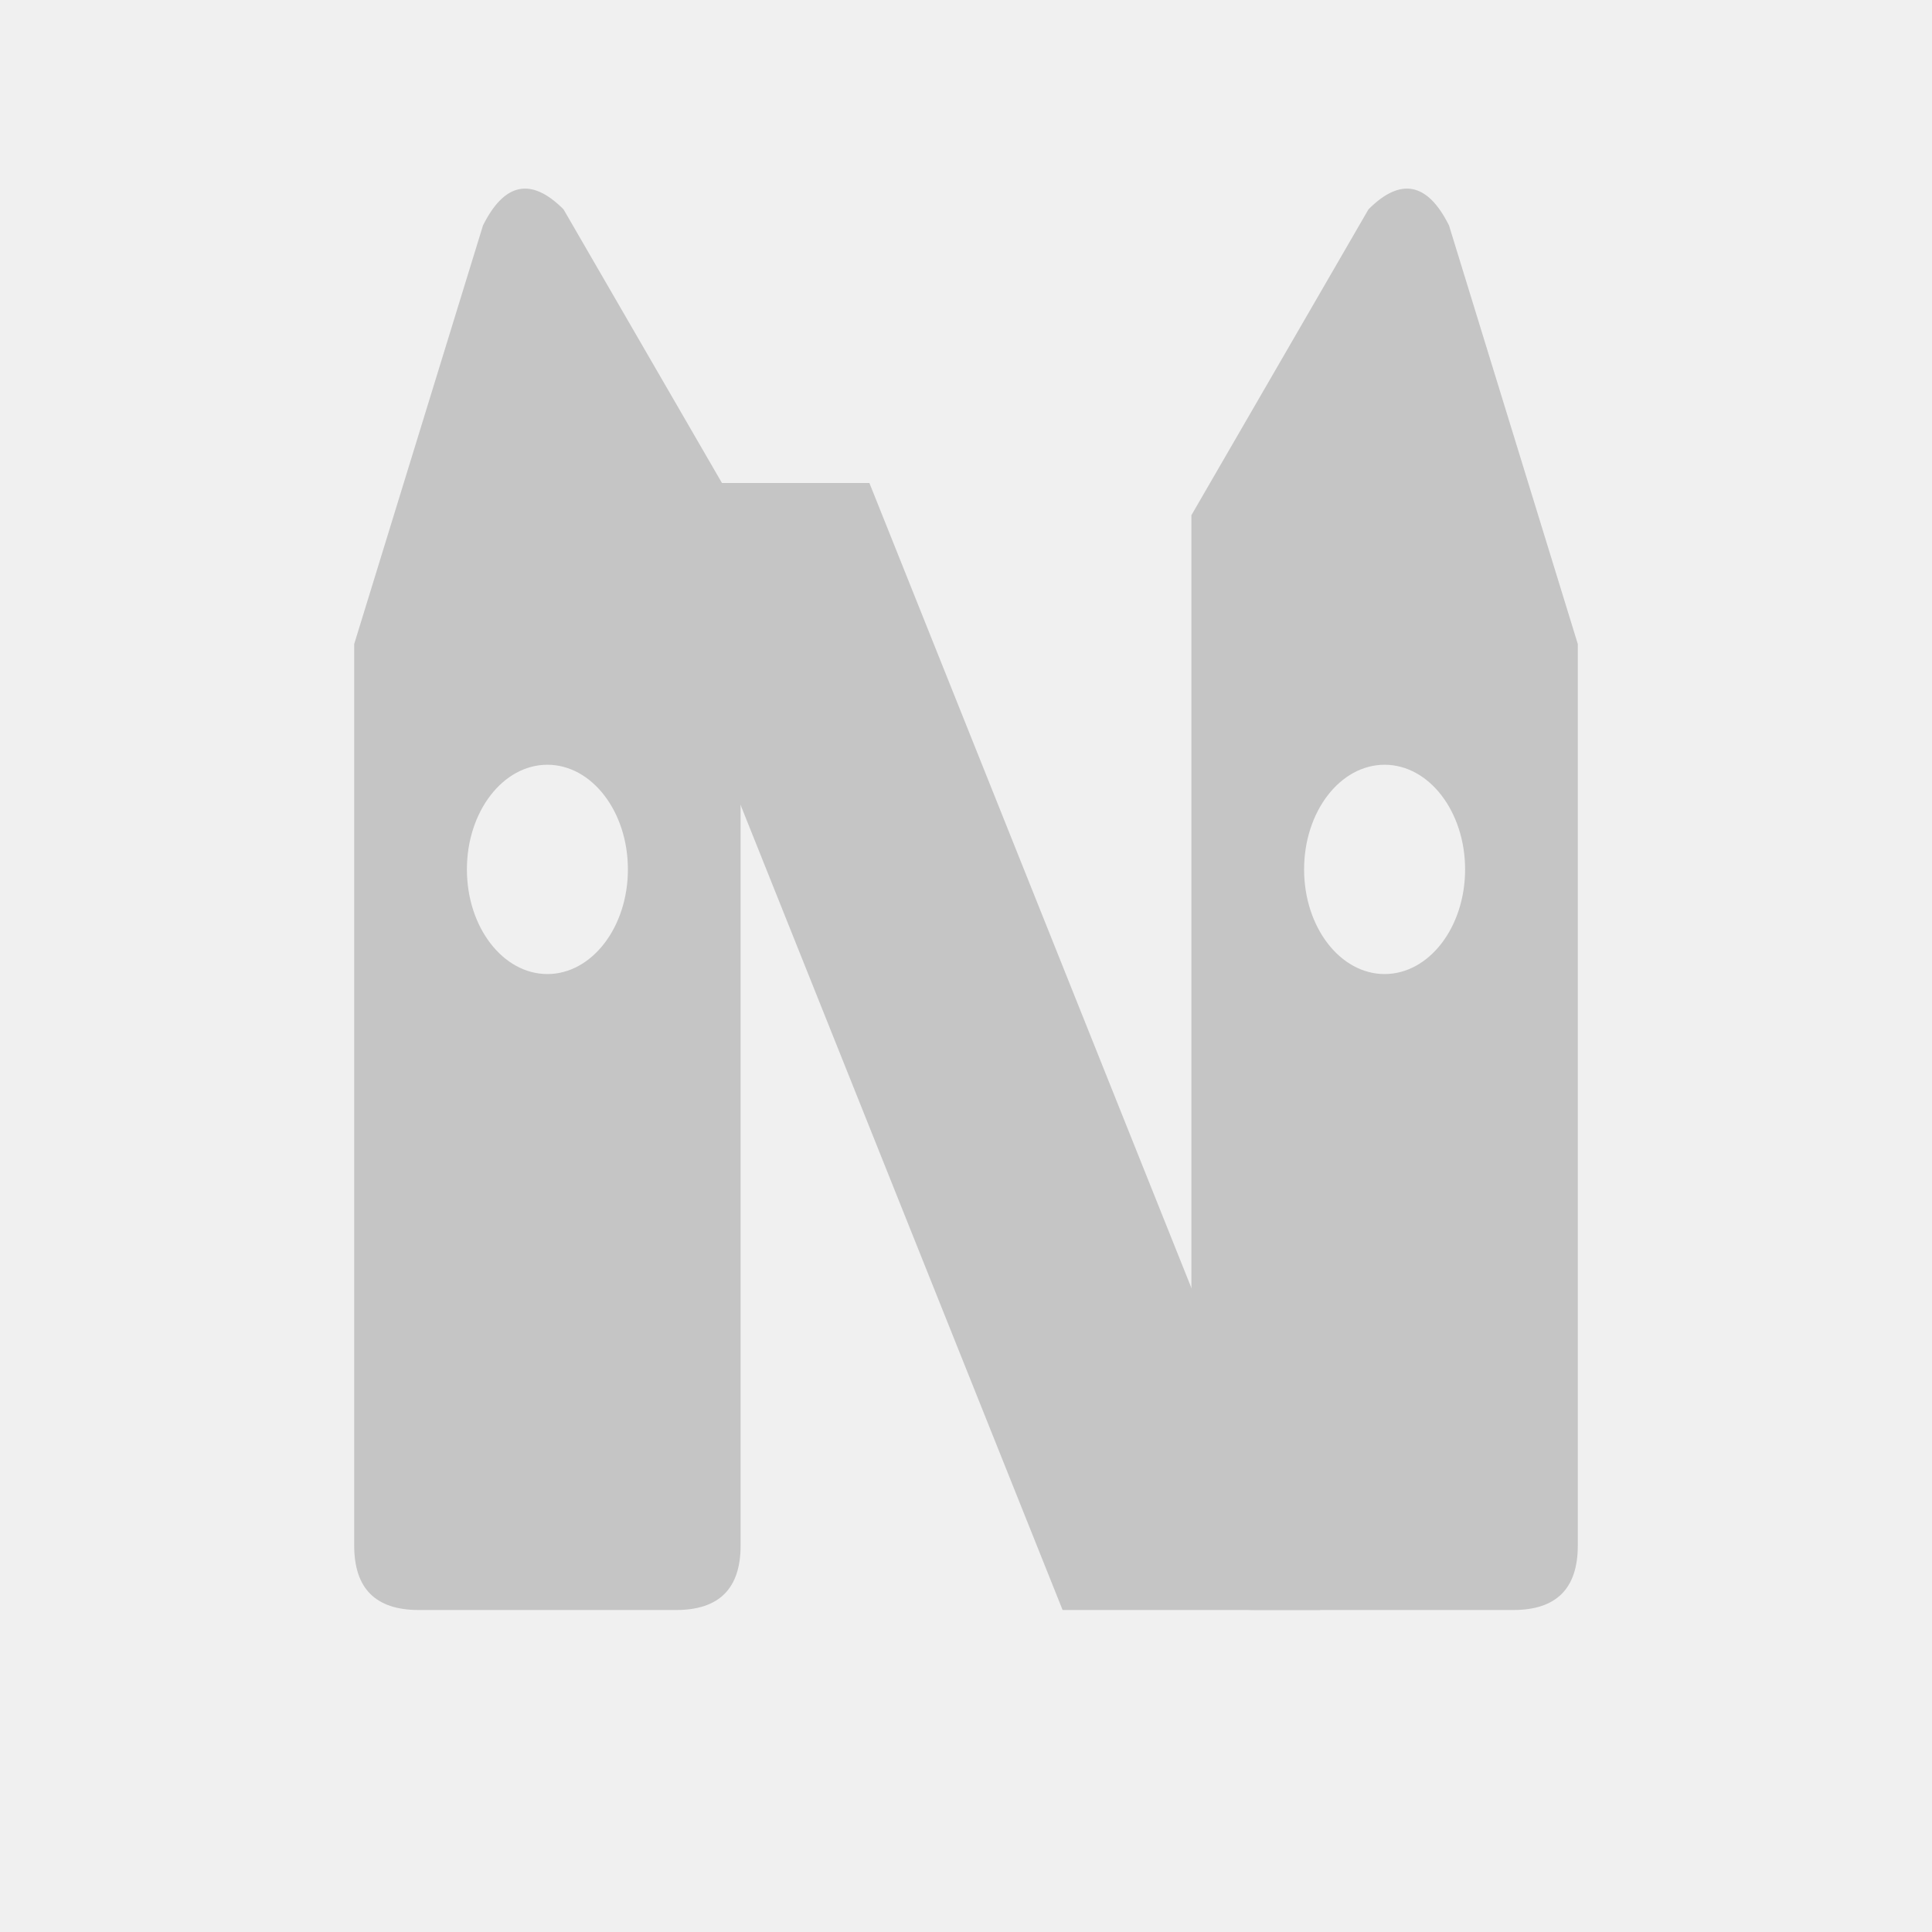
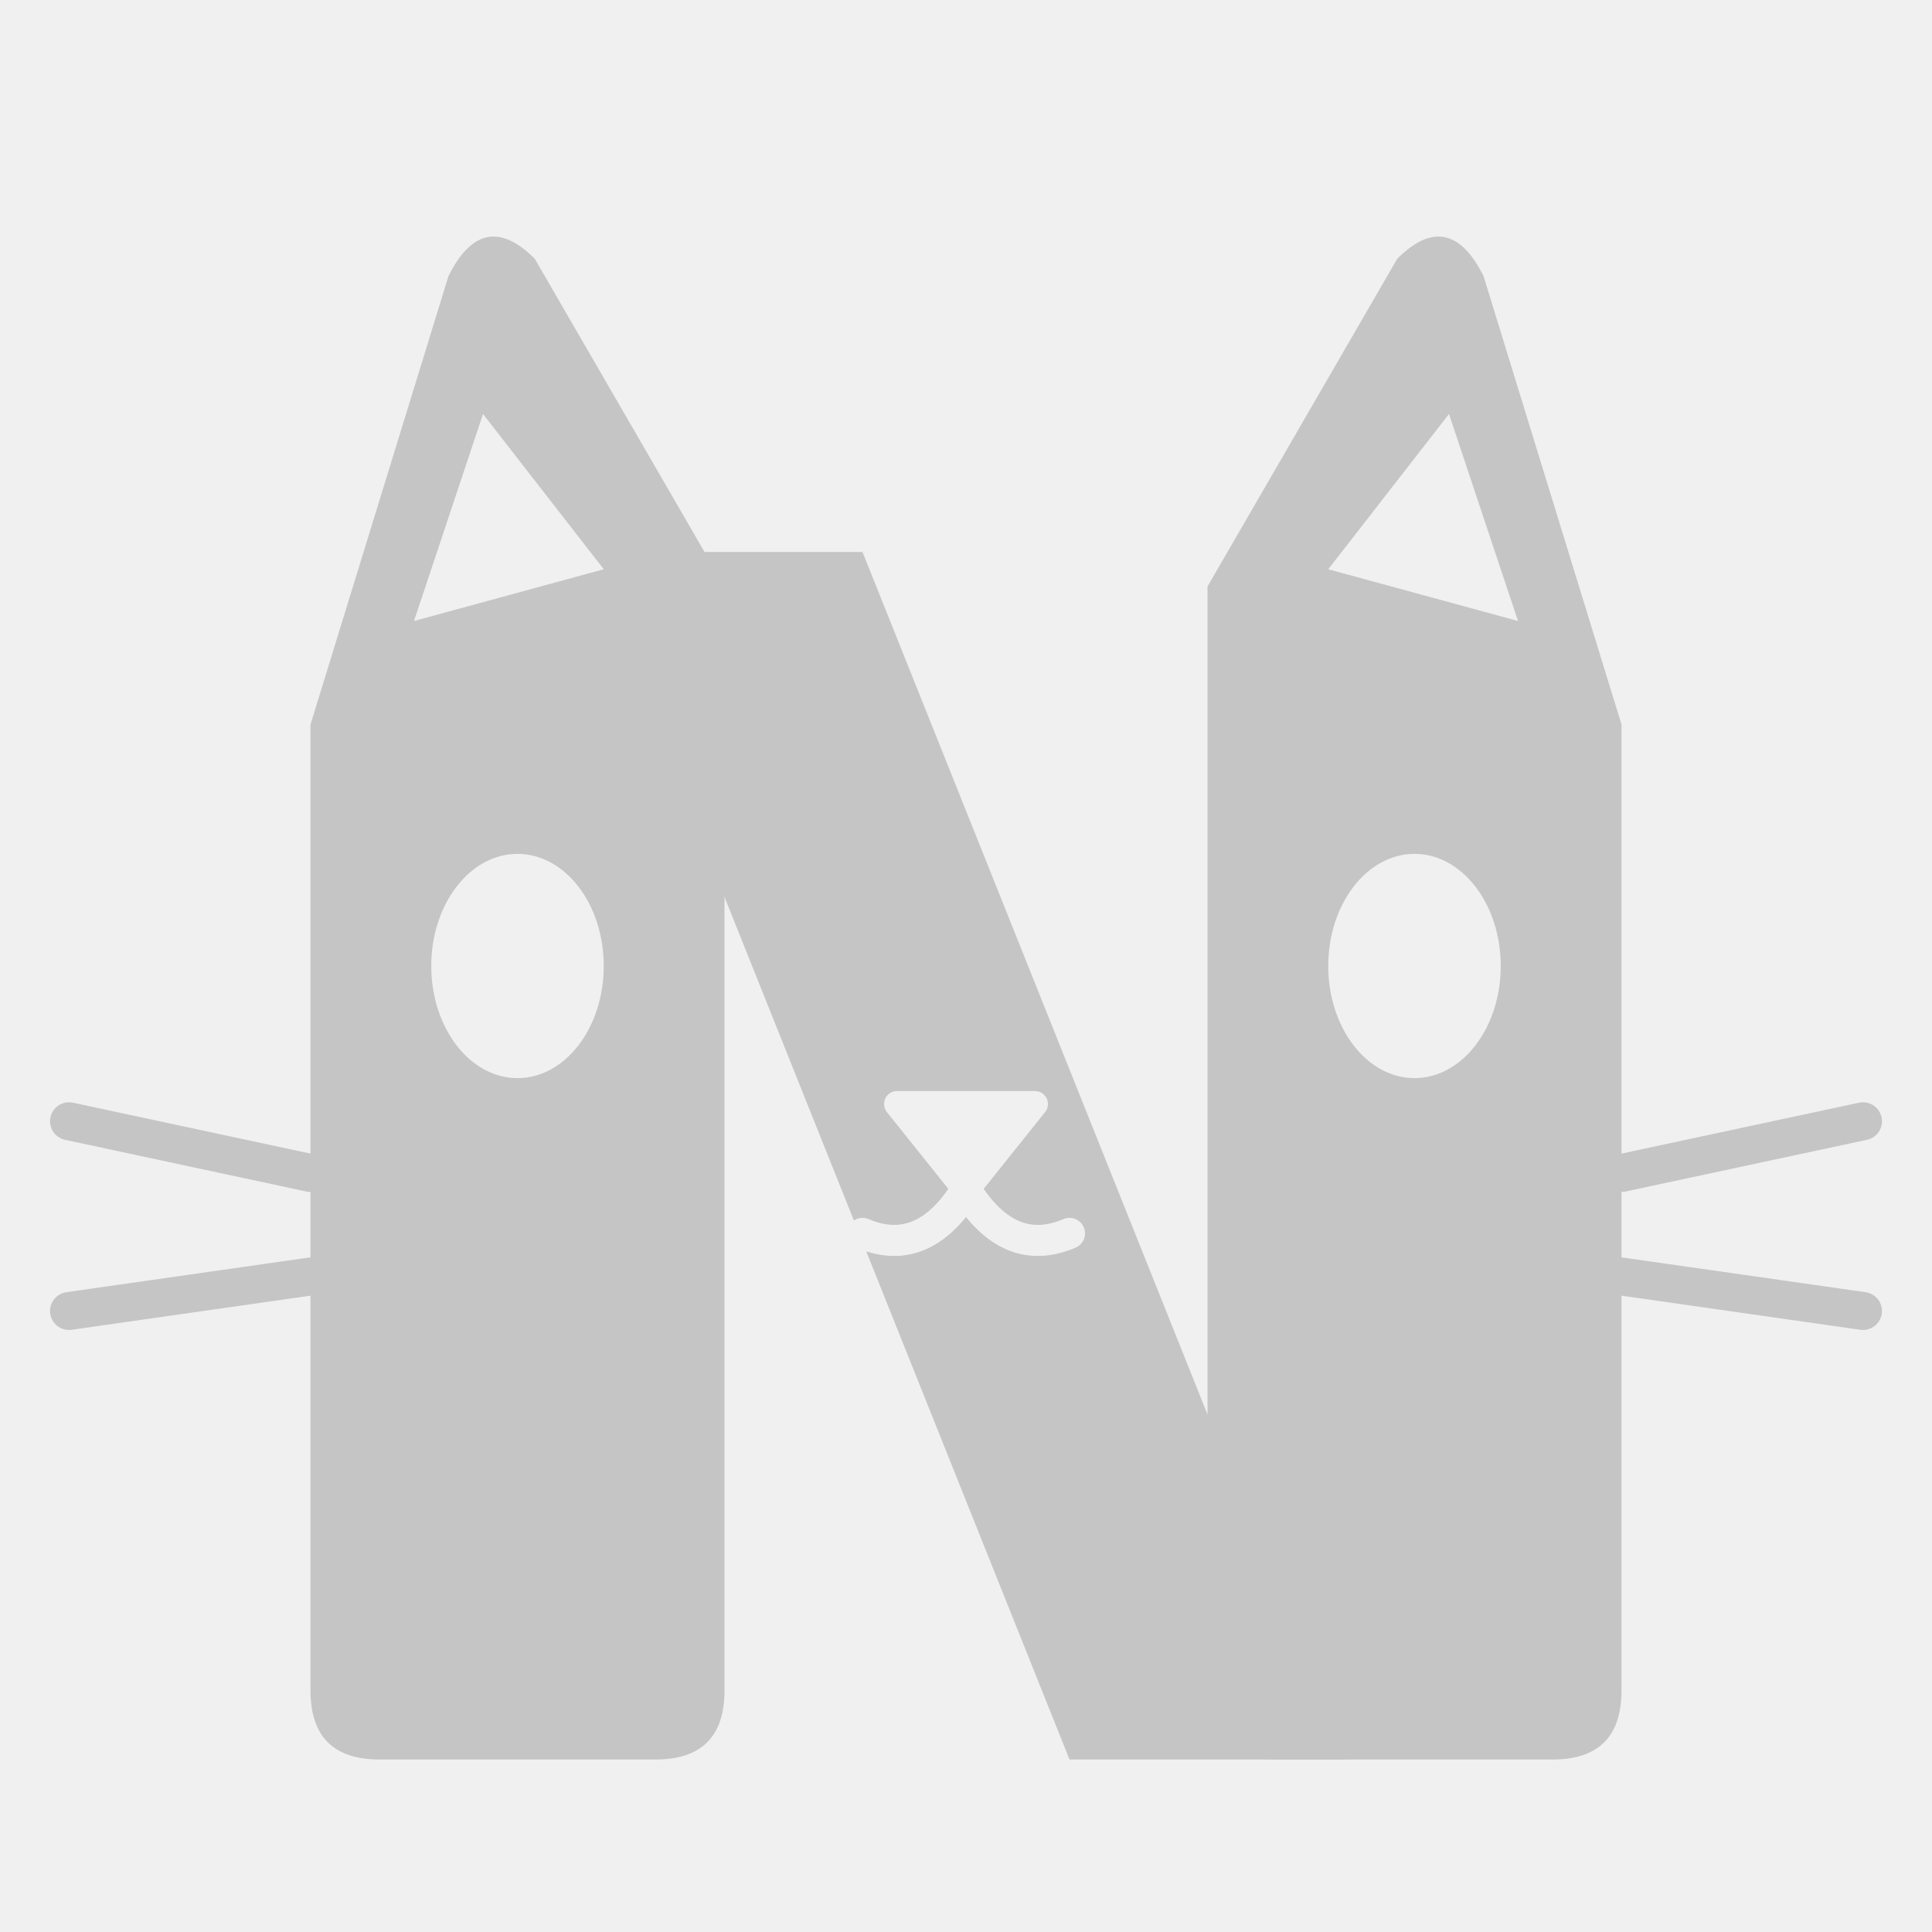
- <svg xmlns="http://www.w3.org/2000/svg" viewBox="0 0 120 120" width="24" height="24">
-   <path fill="#c5c5c5" fill-rule="evenodd" d="M22 40 L30 14 Q32 10 35 13 L46 32 L46 96 Q46 100 42 100 L26 100 Q22 100 22 96 Z M29 54 a5 6.5 0 1 0 10 0 a5 6.5 0 1 0 -10 0 Z" />
-   <path fill="#c5c5c5" fill-rule="evenodd" d="M98 40 L90 14 Q88 10 85 13 L74 32 L74 96 Q74 100 78 100 L94 100 Q98 100 98 96 Z M81 54 a5 6.5 0 1 0 10 0 a5 6.5 0 1 0 -10 0 Z" />
-   <path fill="#c5c5c5" d="M38 30 L54 30 L82 100 L66 100 Z" />
+ <svg xmlns="http://www.w3.org/2000/svg" viewBox="4 4 112 100" width="24" height="24" role="img" aria-label="NekoTrail">
+   <defs>
+     <mask id="nt-cut-a" maskUnits="userSpaceOnUse" x="0" y="0" width="120" height="120">
+       <rect width="120" height="120" fill="#fff" />
+       <g fill="#000">
+         <ellipse cx="34" cy="54" rx="5" ry="6.5" />
+         <ellipse cx="86" cy="54" rx="5" ry="6.5" />
+         <path d="M28 34 L32 22 L39 31 Z M92 34 L88 22 L81 31 Z" />
+         <path d="M56 62 L64 62 L60 67 Z" fill="#000" stroke="#000" stroke-width="1.5" stroke-linejoin="round" />
+         <path d="M60 67 q-2.5 4 -6 2.5 M60 67 q2.5 4 6 2.5" stroke="#000" stroke-width="1.8" stroke-linecap="round" fill="none" />
+       </g>
+     </mask>
+   </defs>
+   <g fill="#C5C5C5" mask="url(#nt-cut-a)">
+     <path d="M22 40 L30 14 Q32 10 35 13 L46 32 L46 96 Q46 100 42 100 L26 100 Q22 100 22 96 Z" />
+     <path d="M98 40 L90 14 Q88 10 85 13 L74 32 L74 96 Q74 100 78 100 L94 100 Q98 100 98 96 Z" />
+     <path d="M38 30 L54 30 L82 100 L66 100 Z" />
+   </g>
+   <g stroke="#C5C5C5" stroke-width="2.2" stroke-linecap="round">
+     <path d="M22 66 L8 63" />
+     <path d="M22 72 L8 74" />
+     <path d="M98 66 L112 63" />
+     <path d="M98 72 L112 74" />
+   </g>
</svg>
